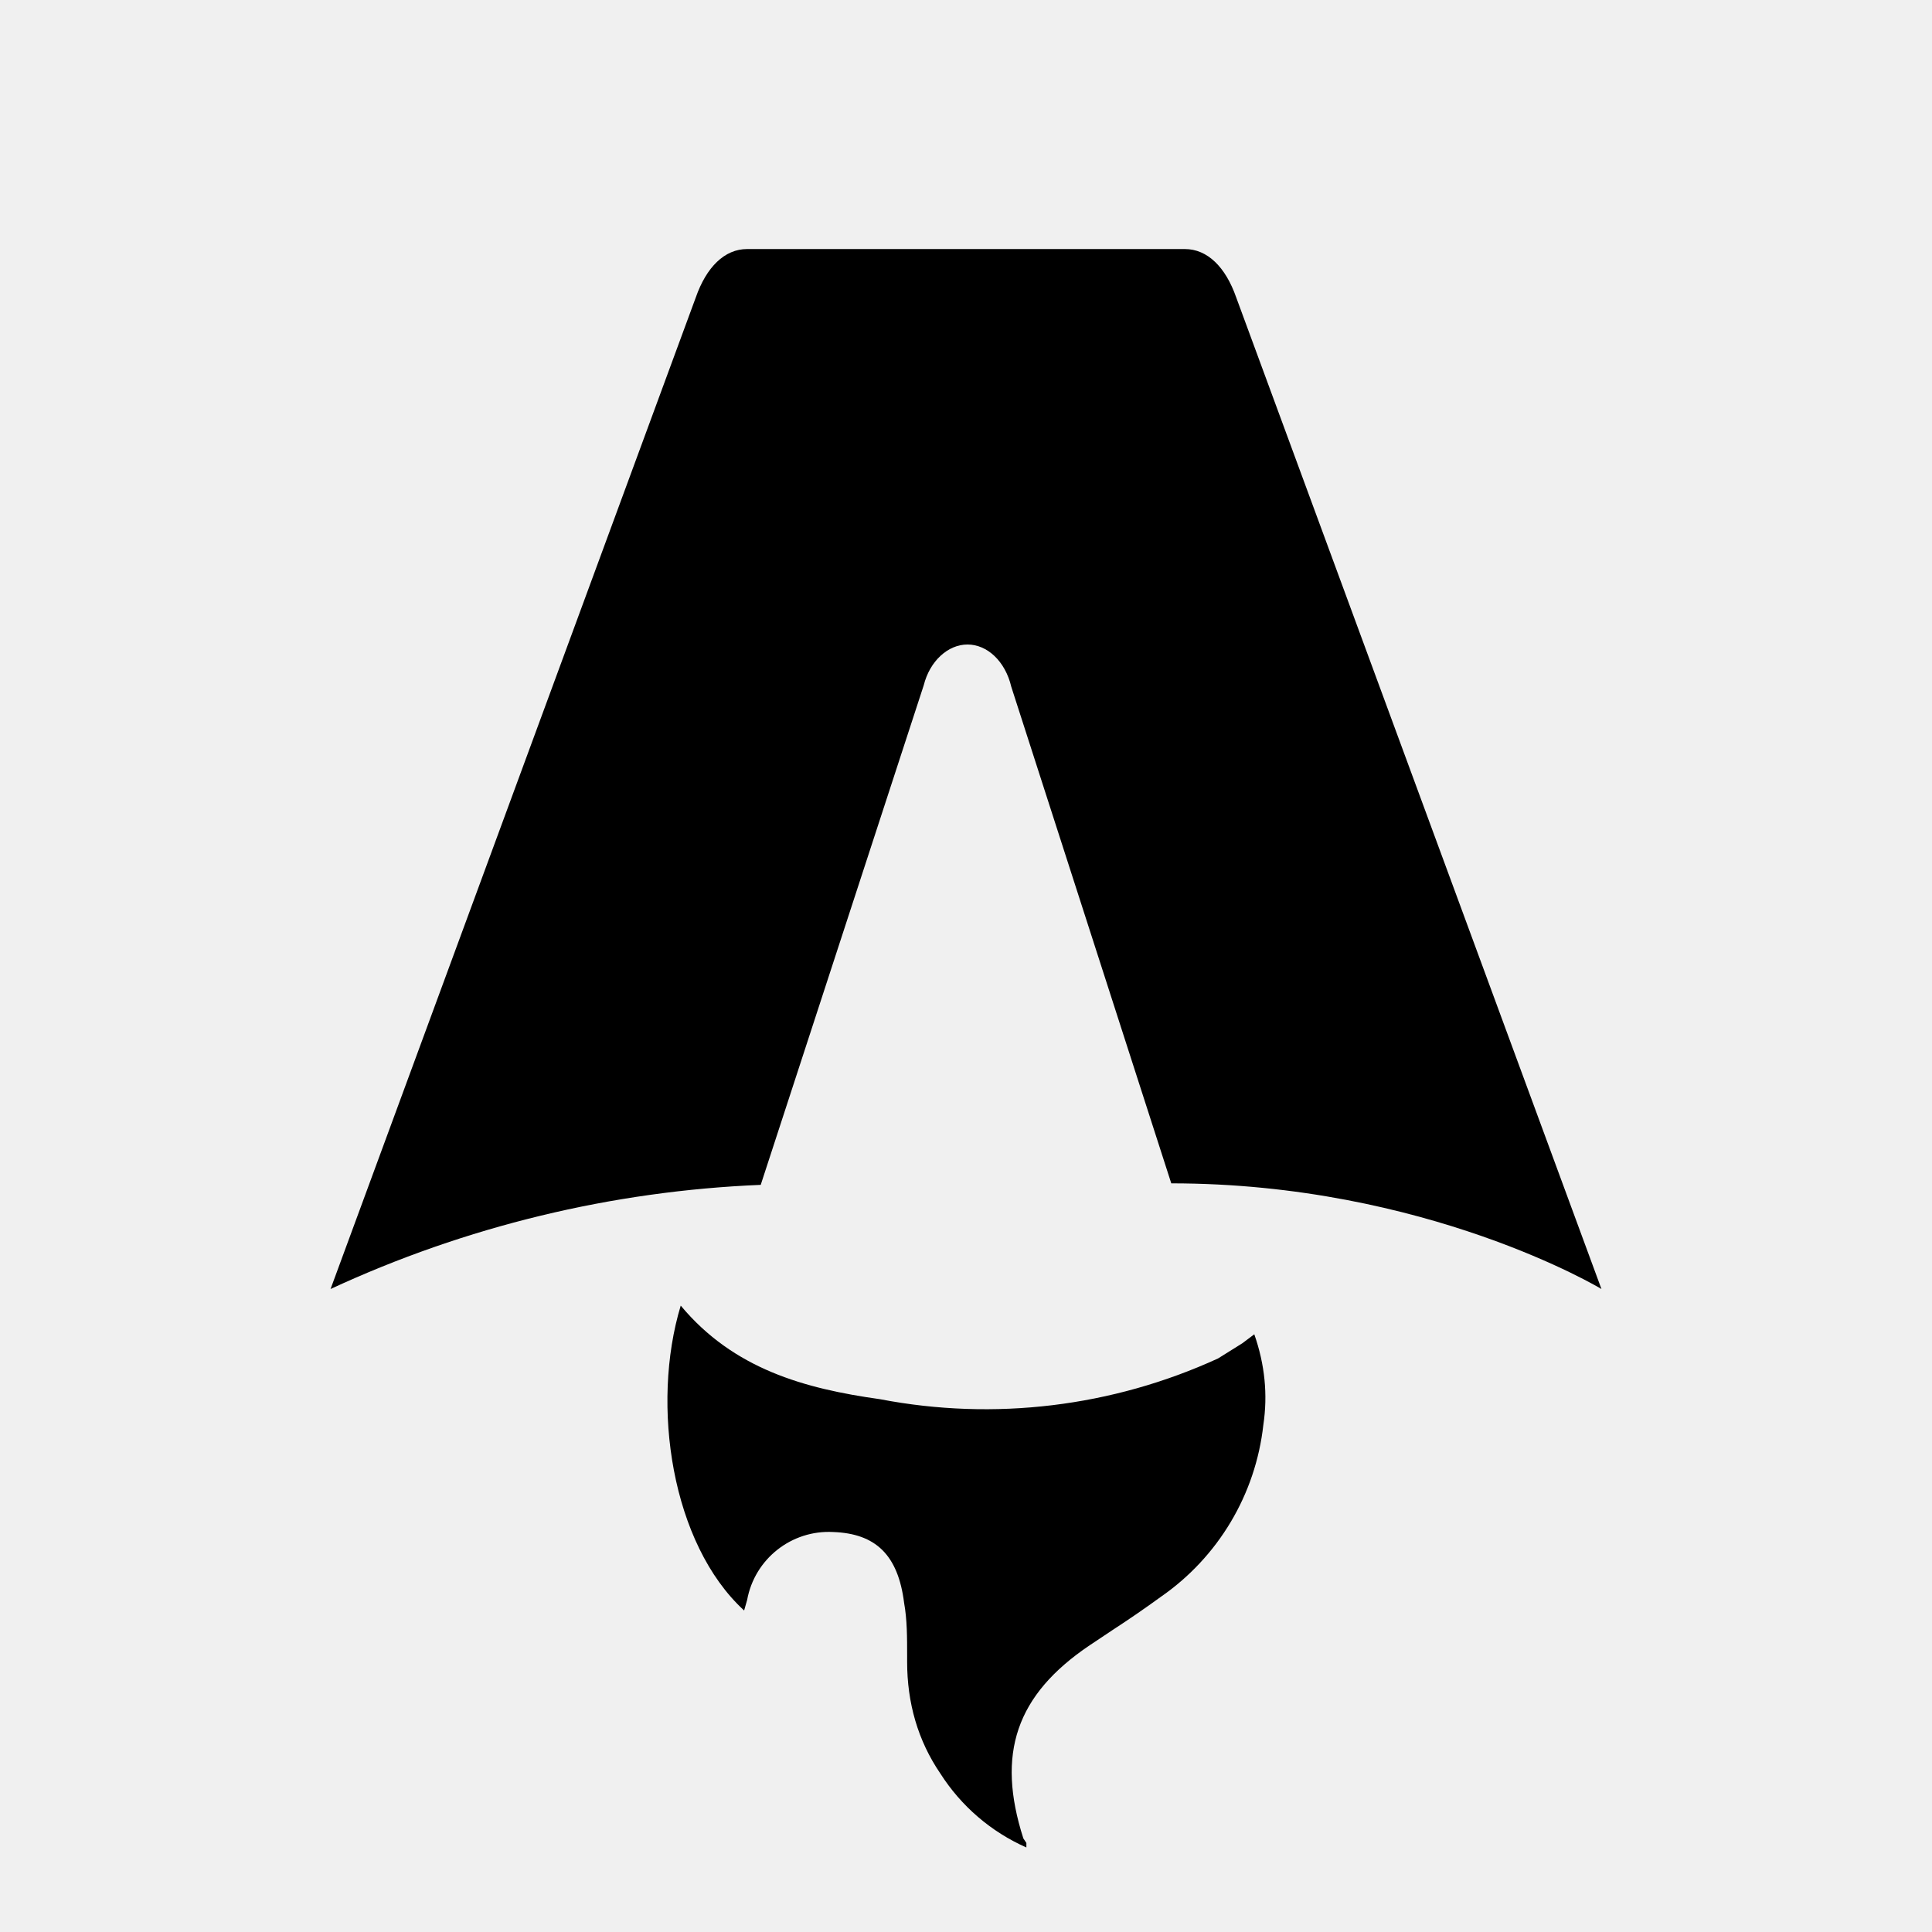
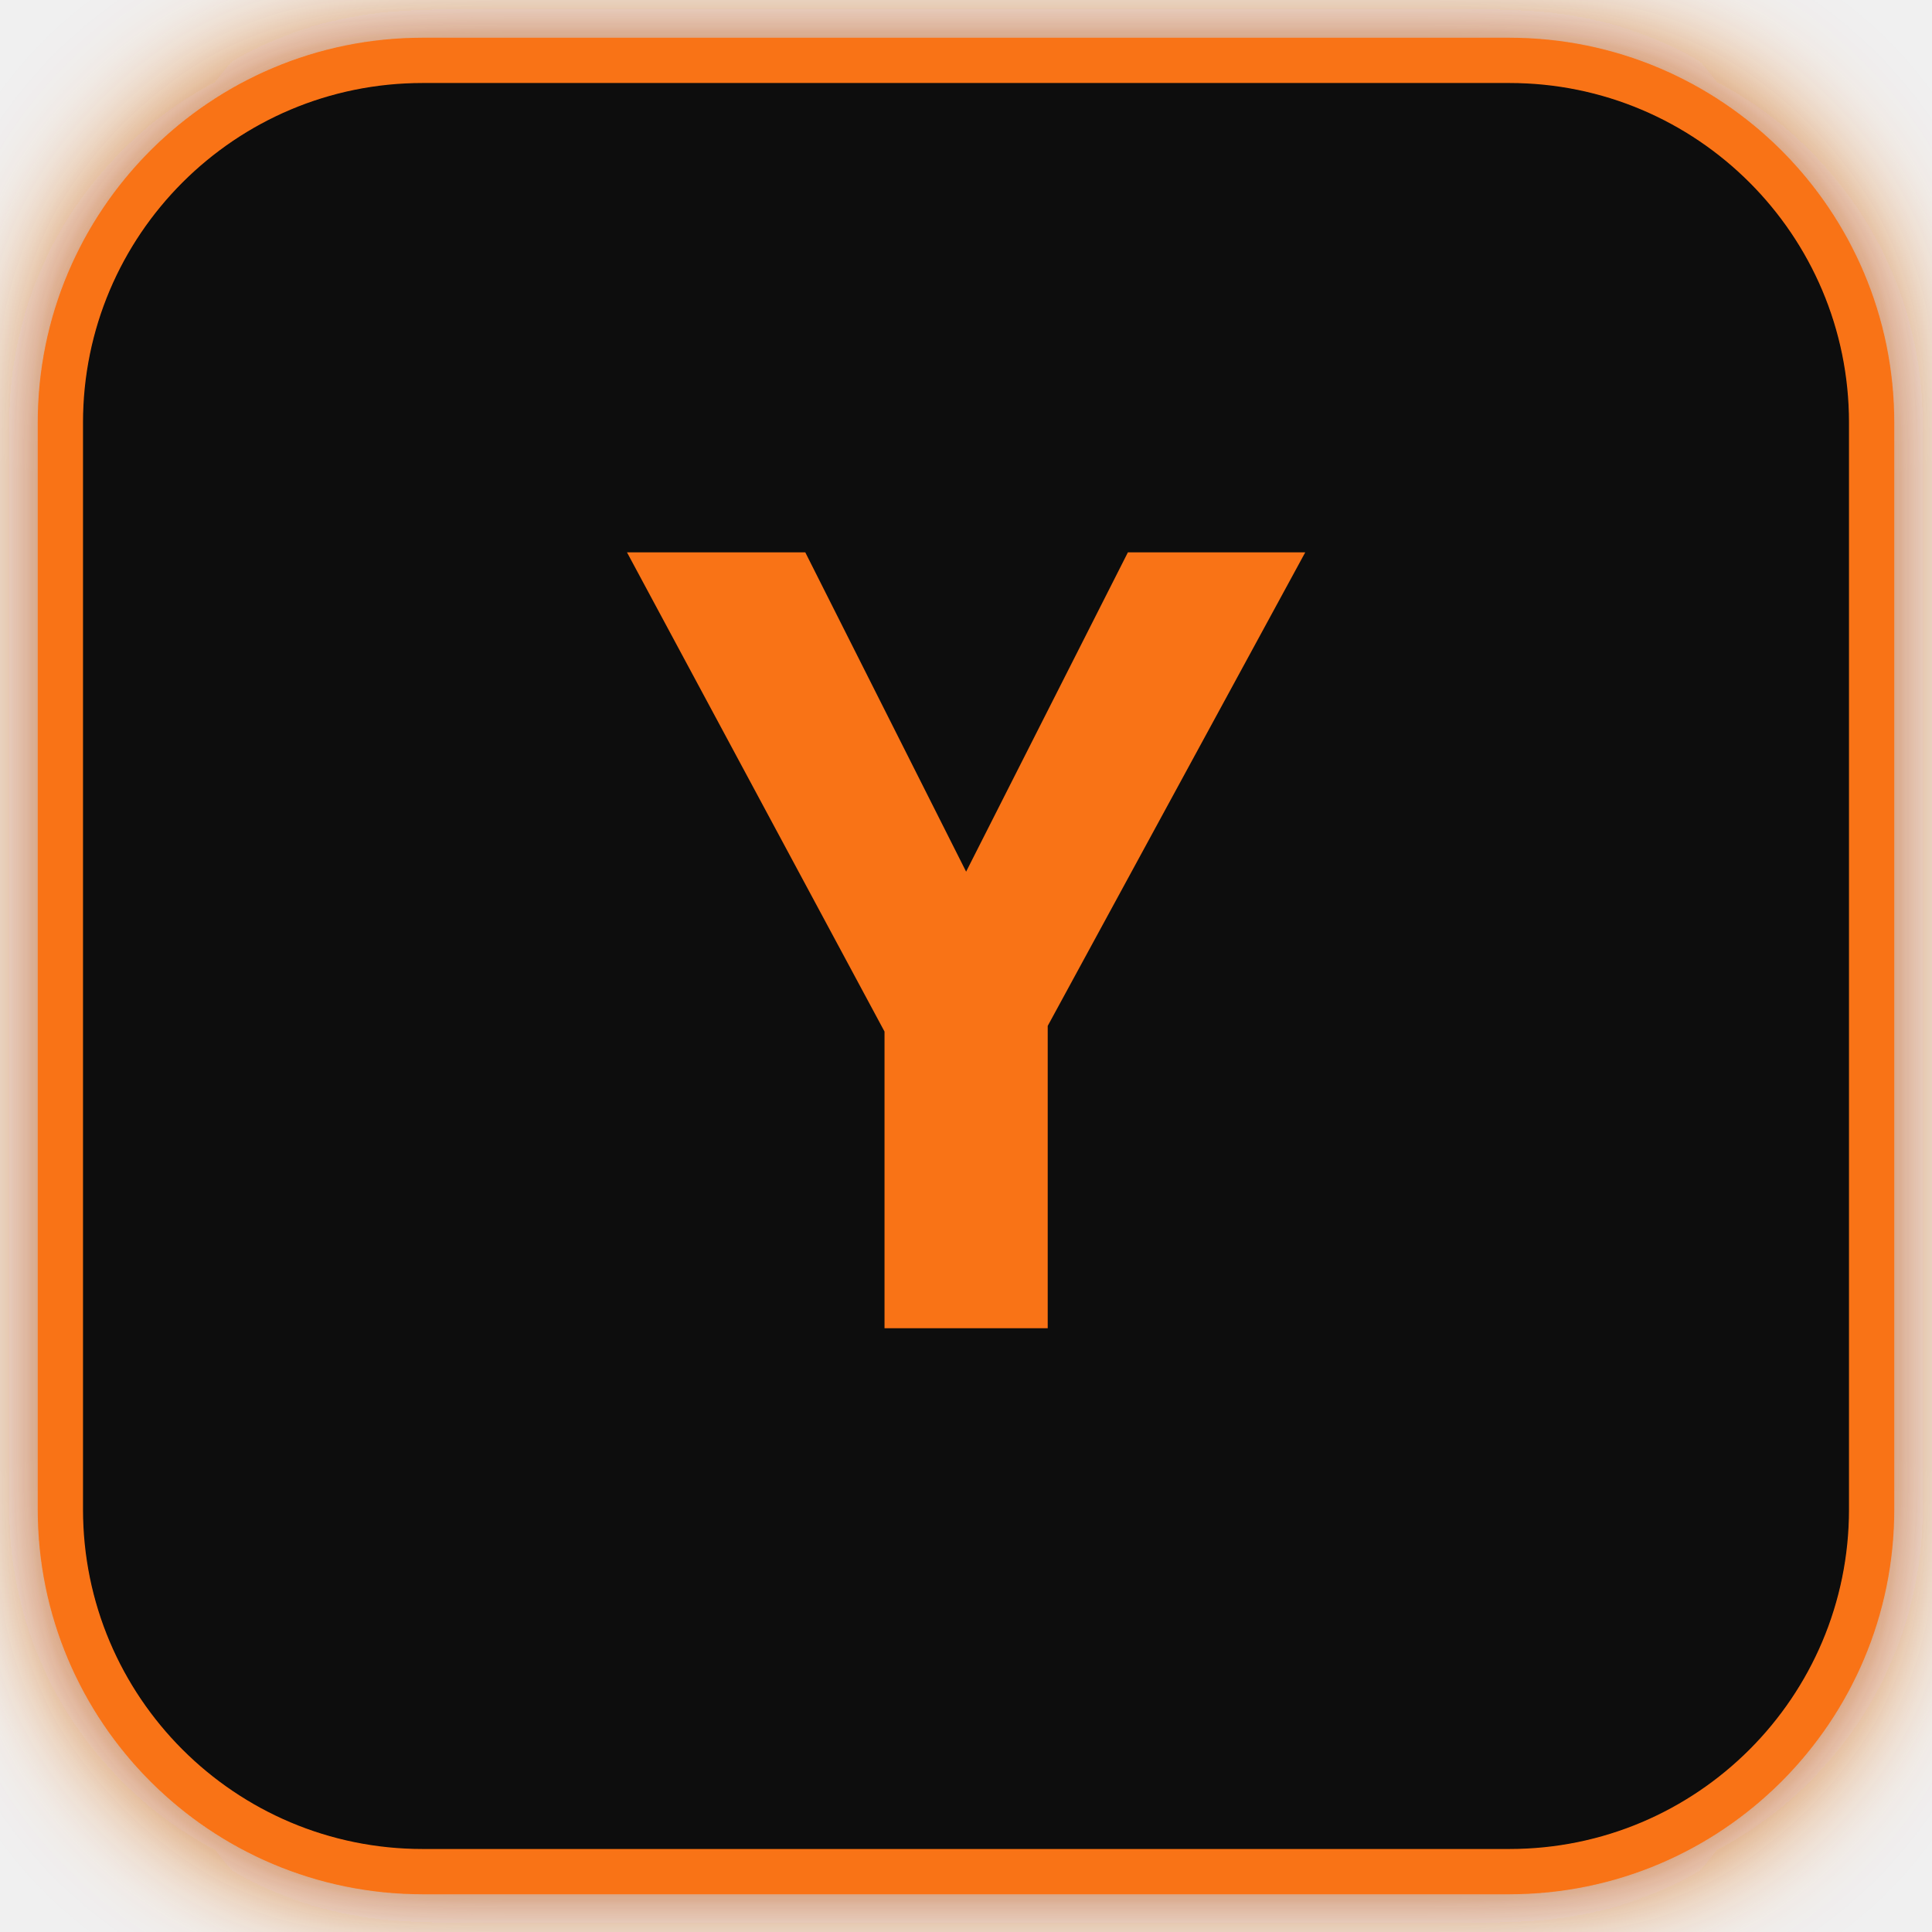
- <svg xmlns="http://www.w3.org/2000/svg" fill="none" viewBox="0 0 128 128">
-   <path d="M50.4 78.5a75.1 75.1 0 0 0-28.5 6.9l24.2-65.7c.7-2 1.9-3.2 3.4-3.2h29c1.5 0 2.7 1.2 3.4 3.2l24.2 65.7s-11.6-7-28.5-7L67 45.5c-.4-1.7-1.6-2.8-2.9-2.8-1.3 0-2.5 1.1-2.9 2.7L50.4 78.5Zm-1.1 28.2Zm-4.2-20.2c-2 6.6-.6 15.8 4.2 20.2a17.5 17.5 0 0 1 .2-.7 5.5 5.5 0 0 1 5.7-4.5c2.8.1 4.3 1.5 4.7 4.7.2 1.1.2 2.3.2 3.5v.4c0 2.7.7 5.2 2.2 7.4a13 13 0 0 0 5.7 4.9v-.3l-.2-.3c-1.8-5.6-.5-9.5 4.4-12.8l1.5-1a73 73 0 0 0 3.2-2.2 16 16 0 0 0 6.8-11.4c.3-2 .1-4-.6-6l-.8.6-1.6 1a37 37 0 0 1-22.4 2.7c-5-.7-9.7-2-13.2-6.2Z" />
-   <style>
-         path { fill: #000; }
-         @media (prefers-color-scheme: dark) {
-             path { fill: #FFF; }
-         }
-     </style>
+ <svg xmlns="http://www.w3.org/2000/svg" viewBox="0 0 64 64" width="64" height="64">
+   <defs>
+     <filter id="glow" x="-20%" y="-20%" width="140%" height="140%">
+       <feGaussianBlur stdDeviation="2" result="blur" />
+       <feComposite in="SourceGraphic" in2="blur" operator="over" />
+     </filter>
+   </defs>
+   <rect x="2" y="2" width="60" height="60" rx="12" ry="12" fill="#0a0a0a" stroke="#f97316" stroke-width="1.5" filter="url(#glow)" />
+   <text x="32" y="44" font-family="'Orbitron', sans-serif" font-size="36" font-weight="900" fill="#f97316" text-anchor="middle" dominant-baseline="alphabetic">Y</text>
</svg>
